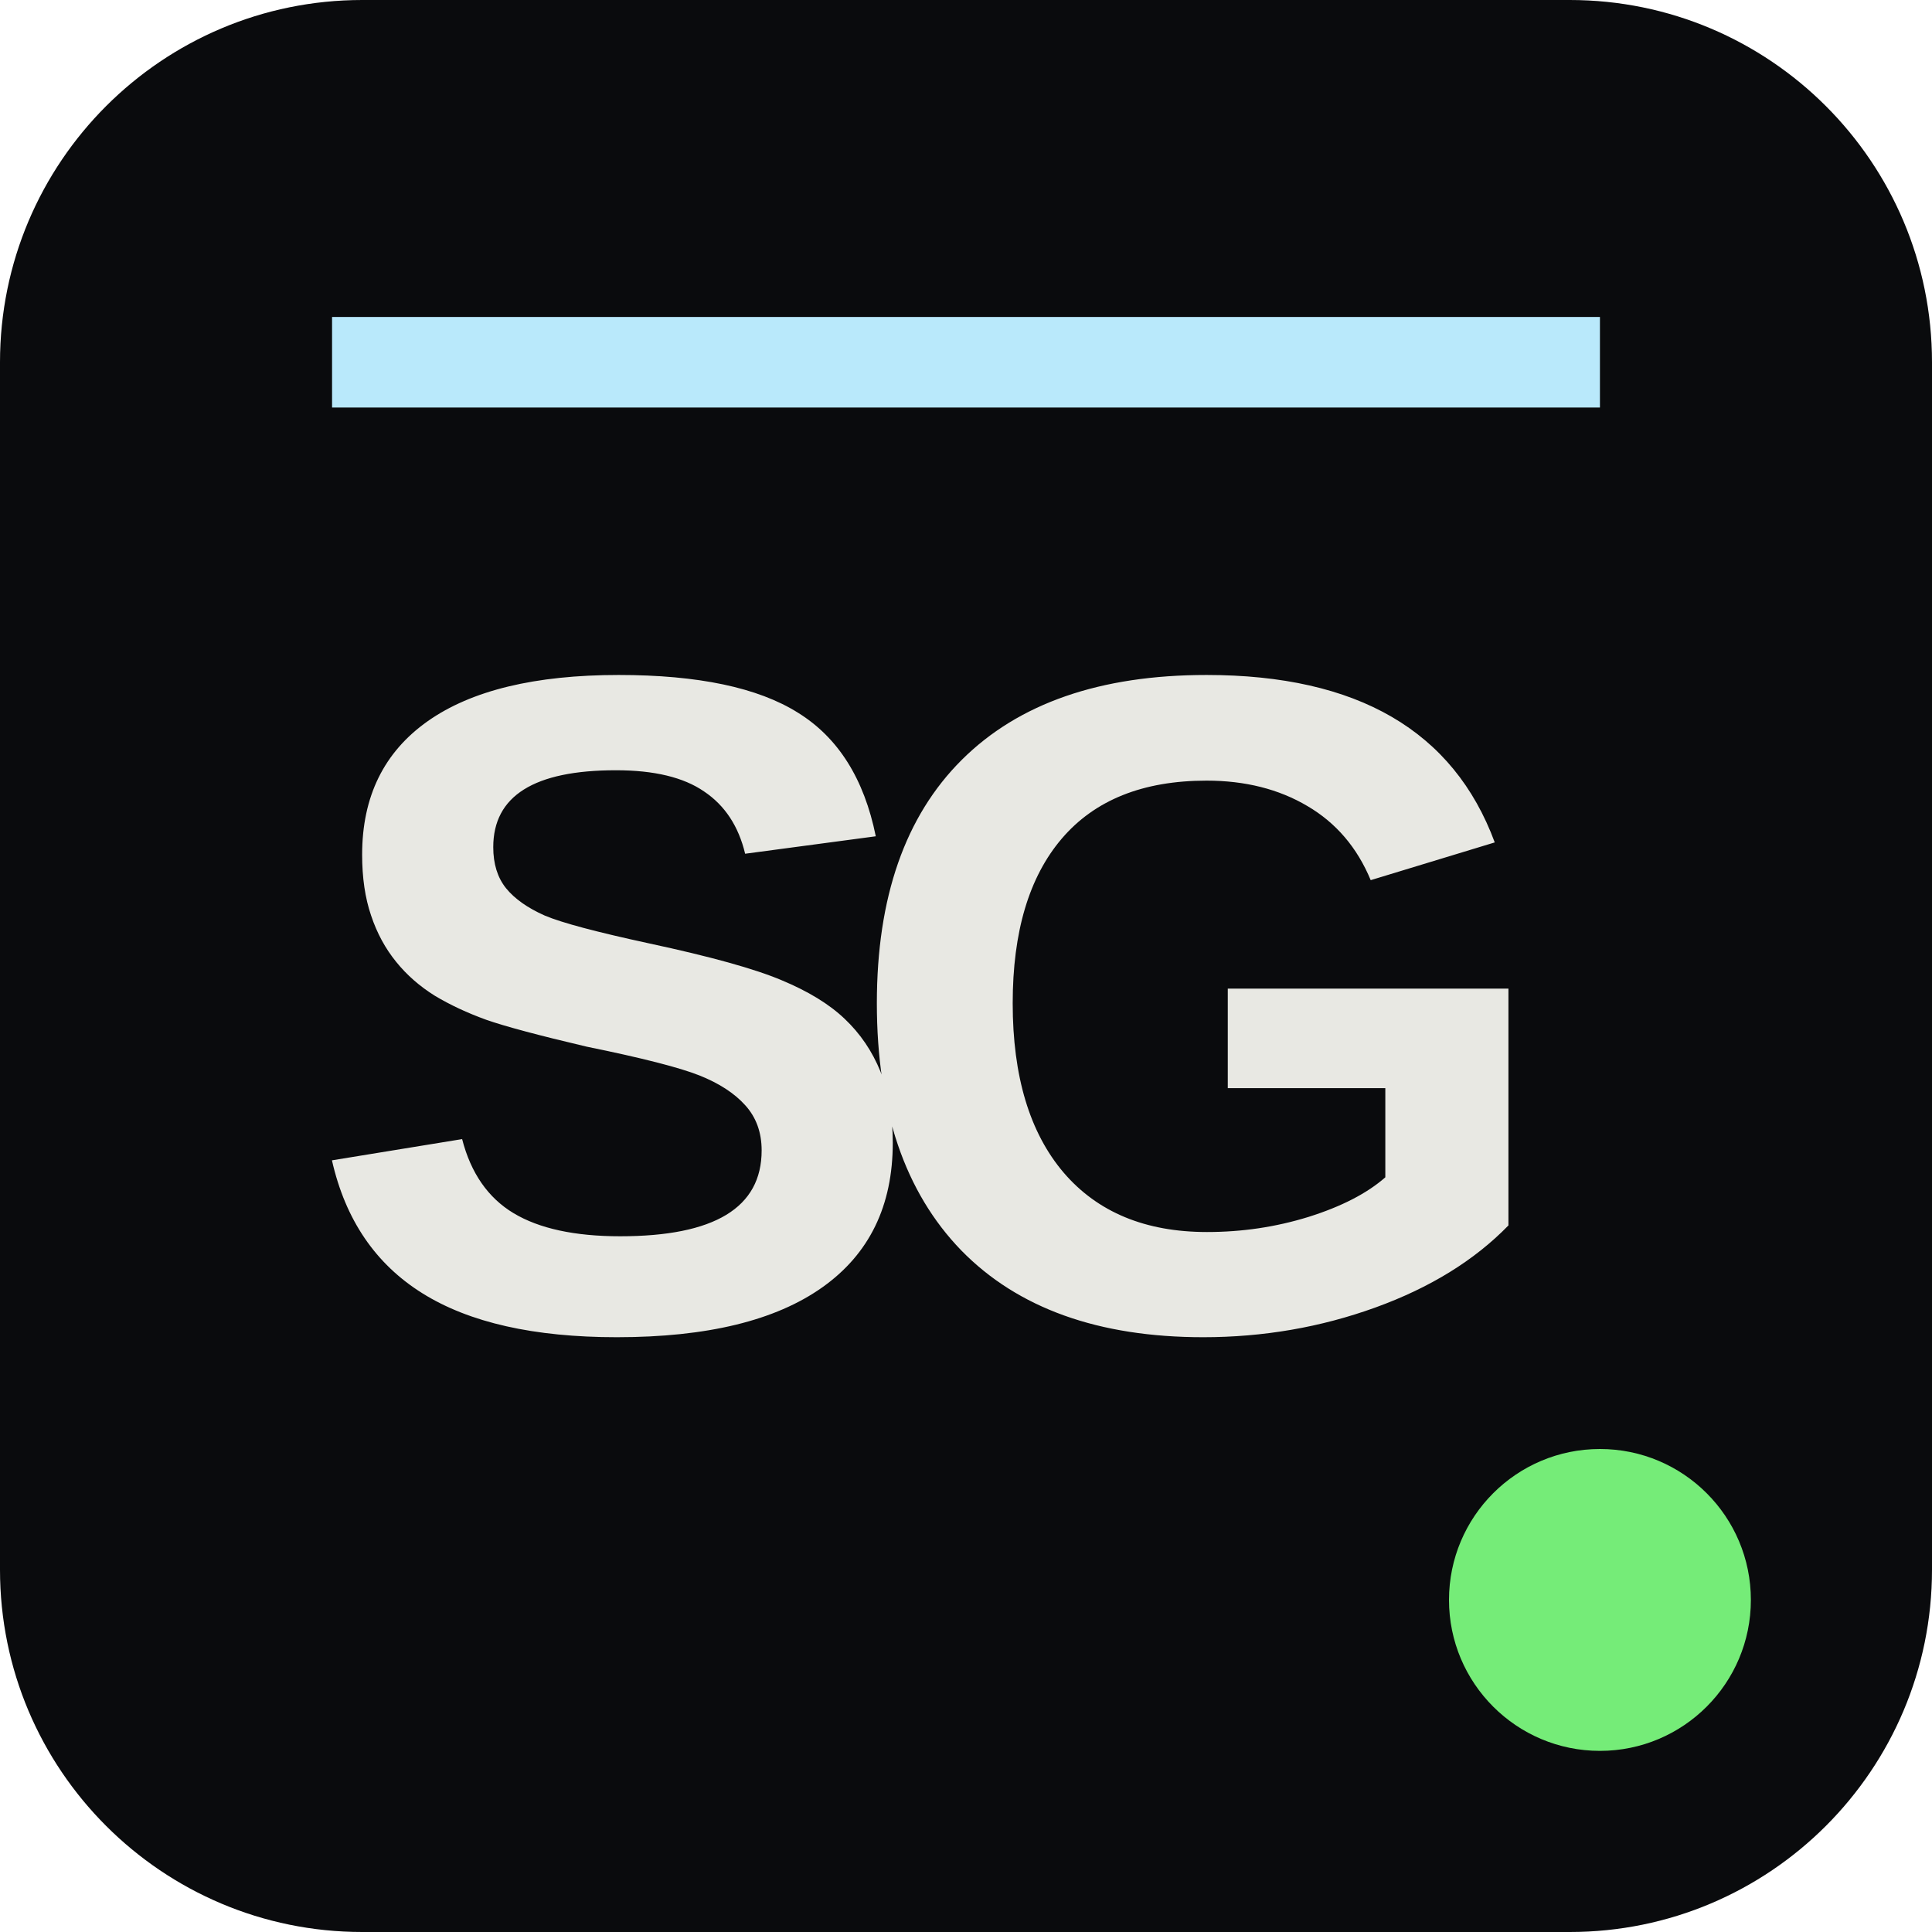
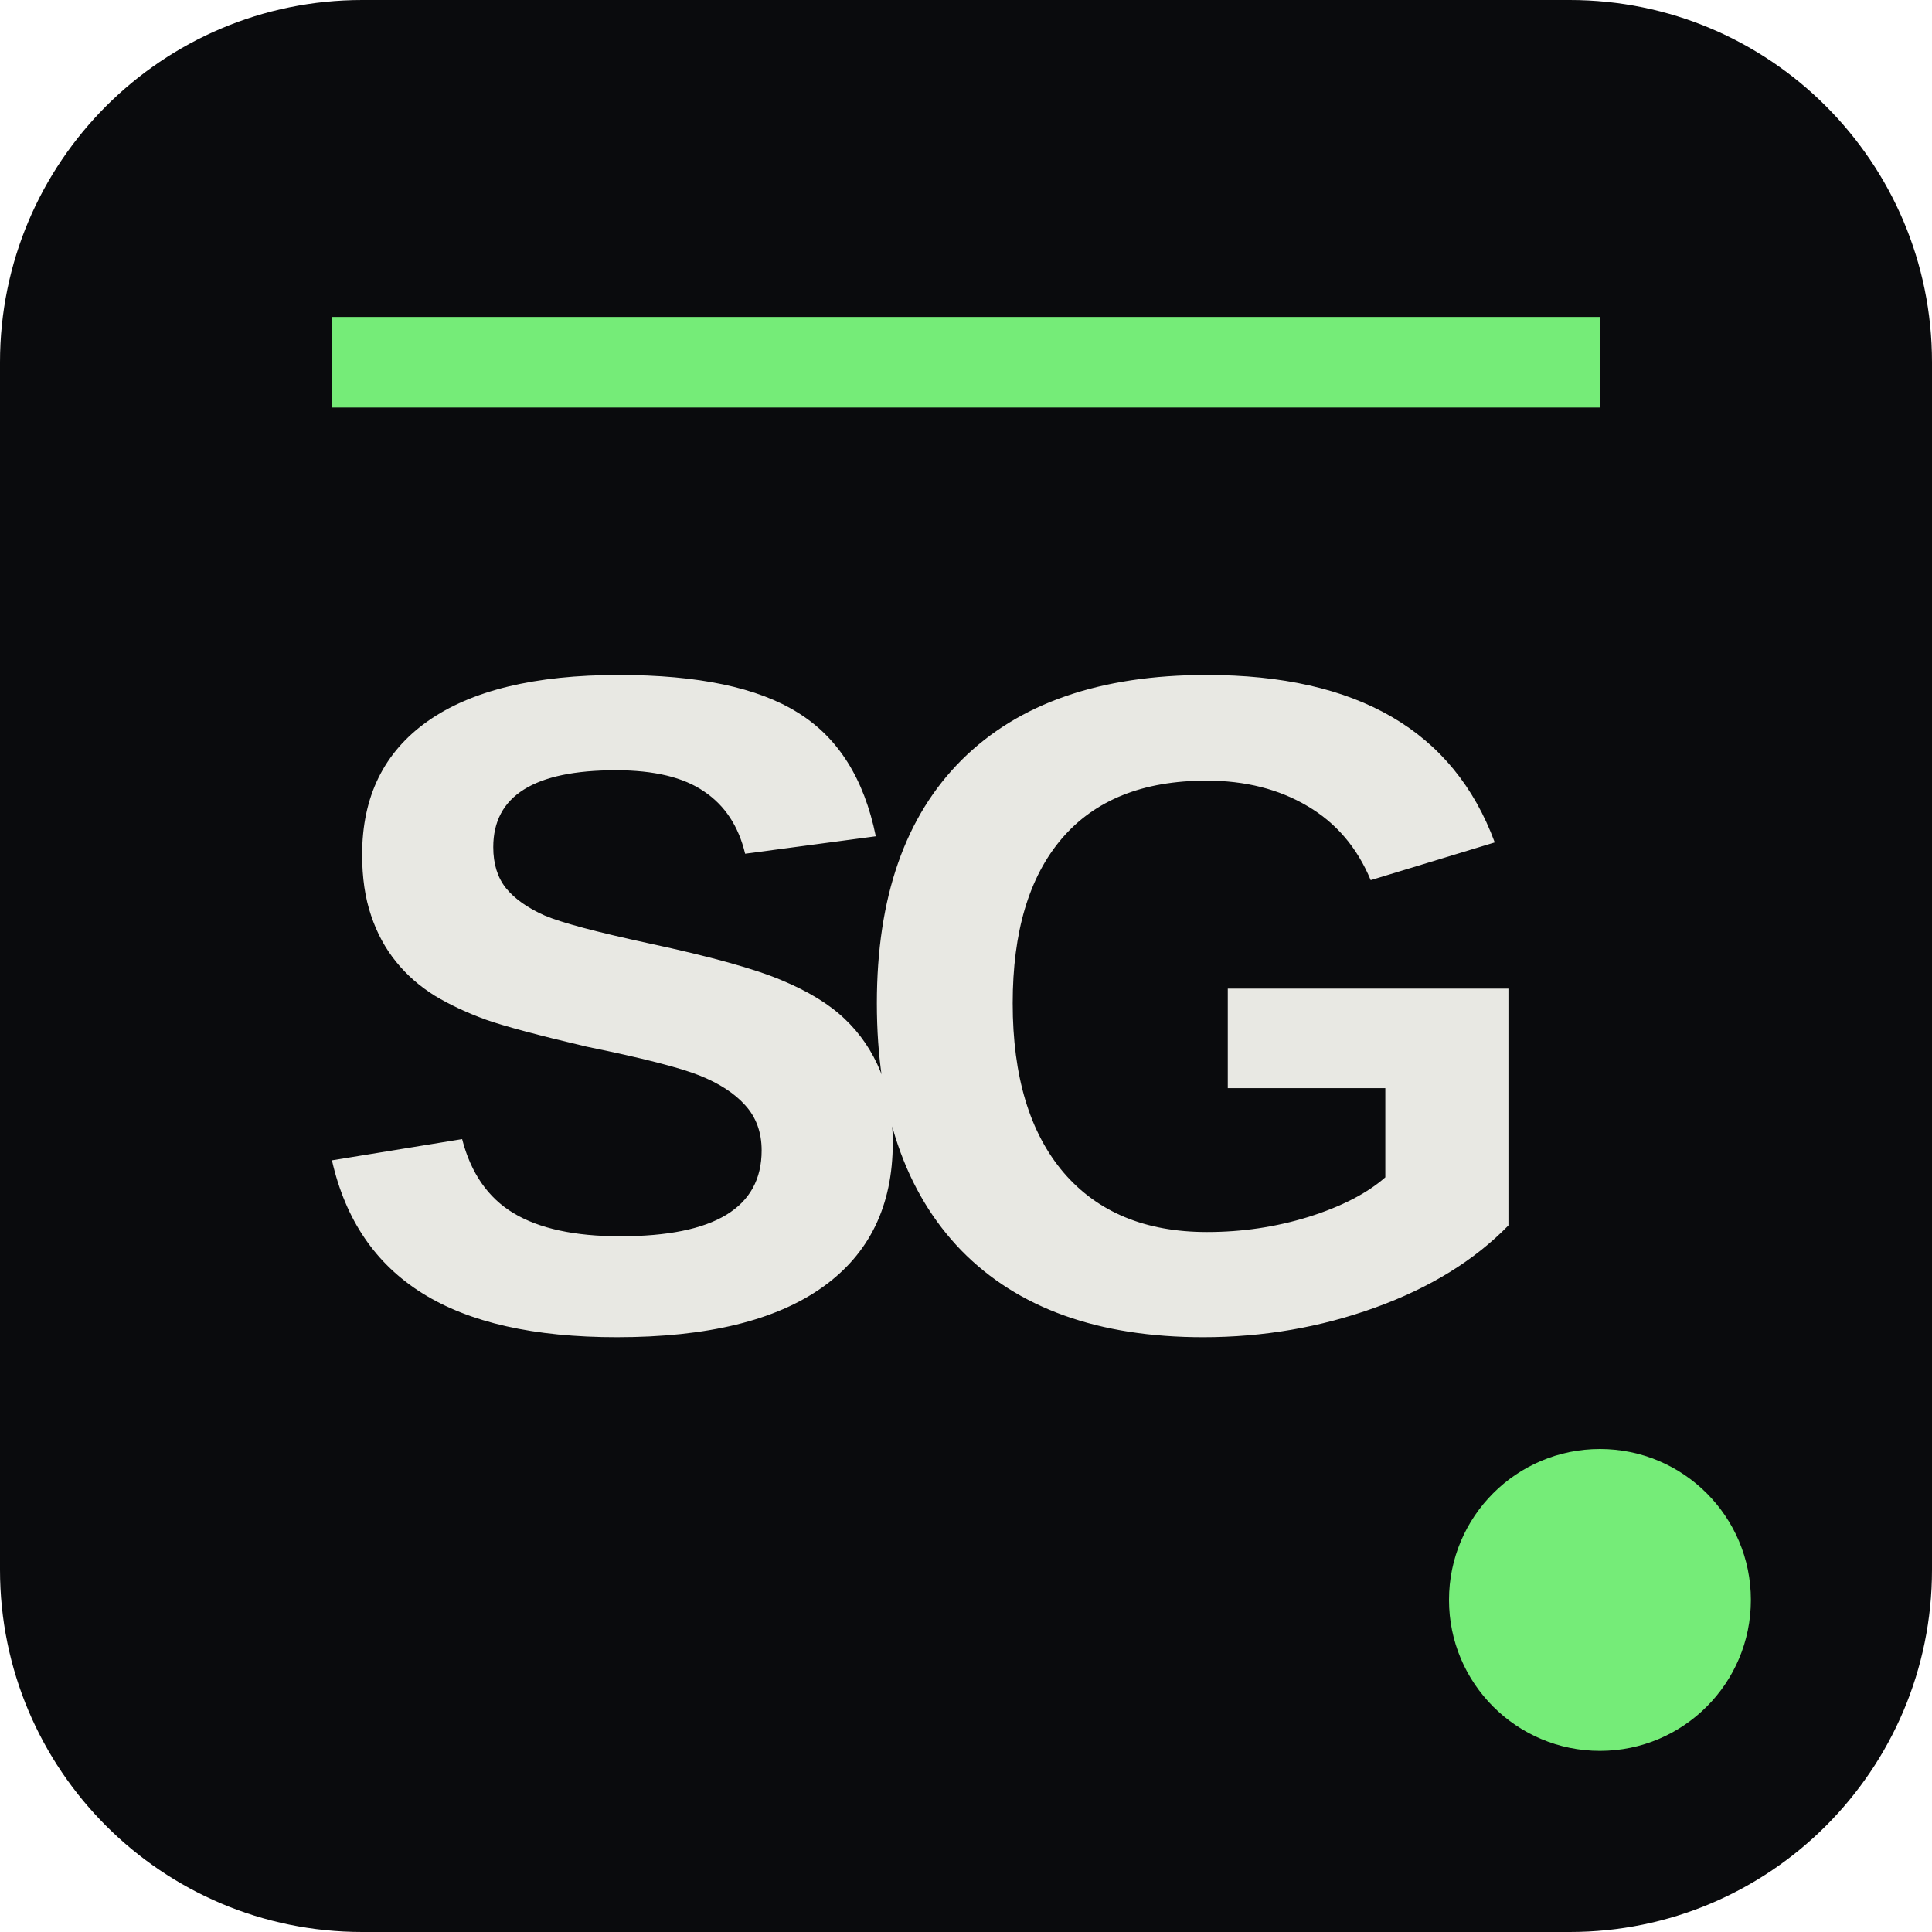
<svg xmlns="http://www.w3.org/2000/svg" viewBox="0 0 64 64">
  <rect width="64" height="64" rx="12" fill="#0a0b0d" />
-   <path d="M11 12h42" stroke="#b9e9fb" stroke-width="3" />
+   <path d="M11 12h42" stroke="#75ec78" stroke-width="3" />
  <text x="31" y="44" text-anchor="middle" fill="#e8e8e3" font-family="Arial, sans-serif" font-size="31" font-weight="700" letter-spacing="-3">SG</text>
  <circle cx="53" cy="53" r="5" fill="#75ec78" />
</svg>
